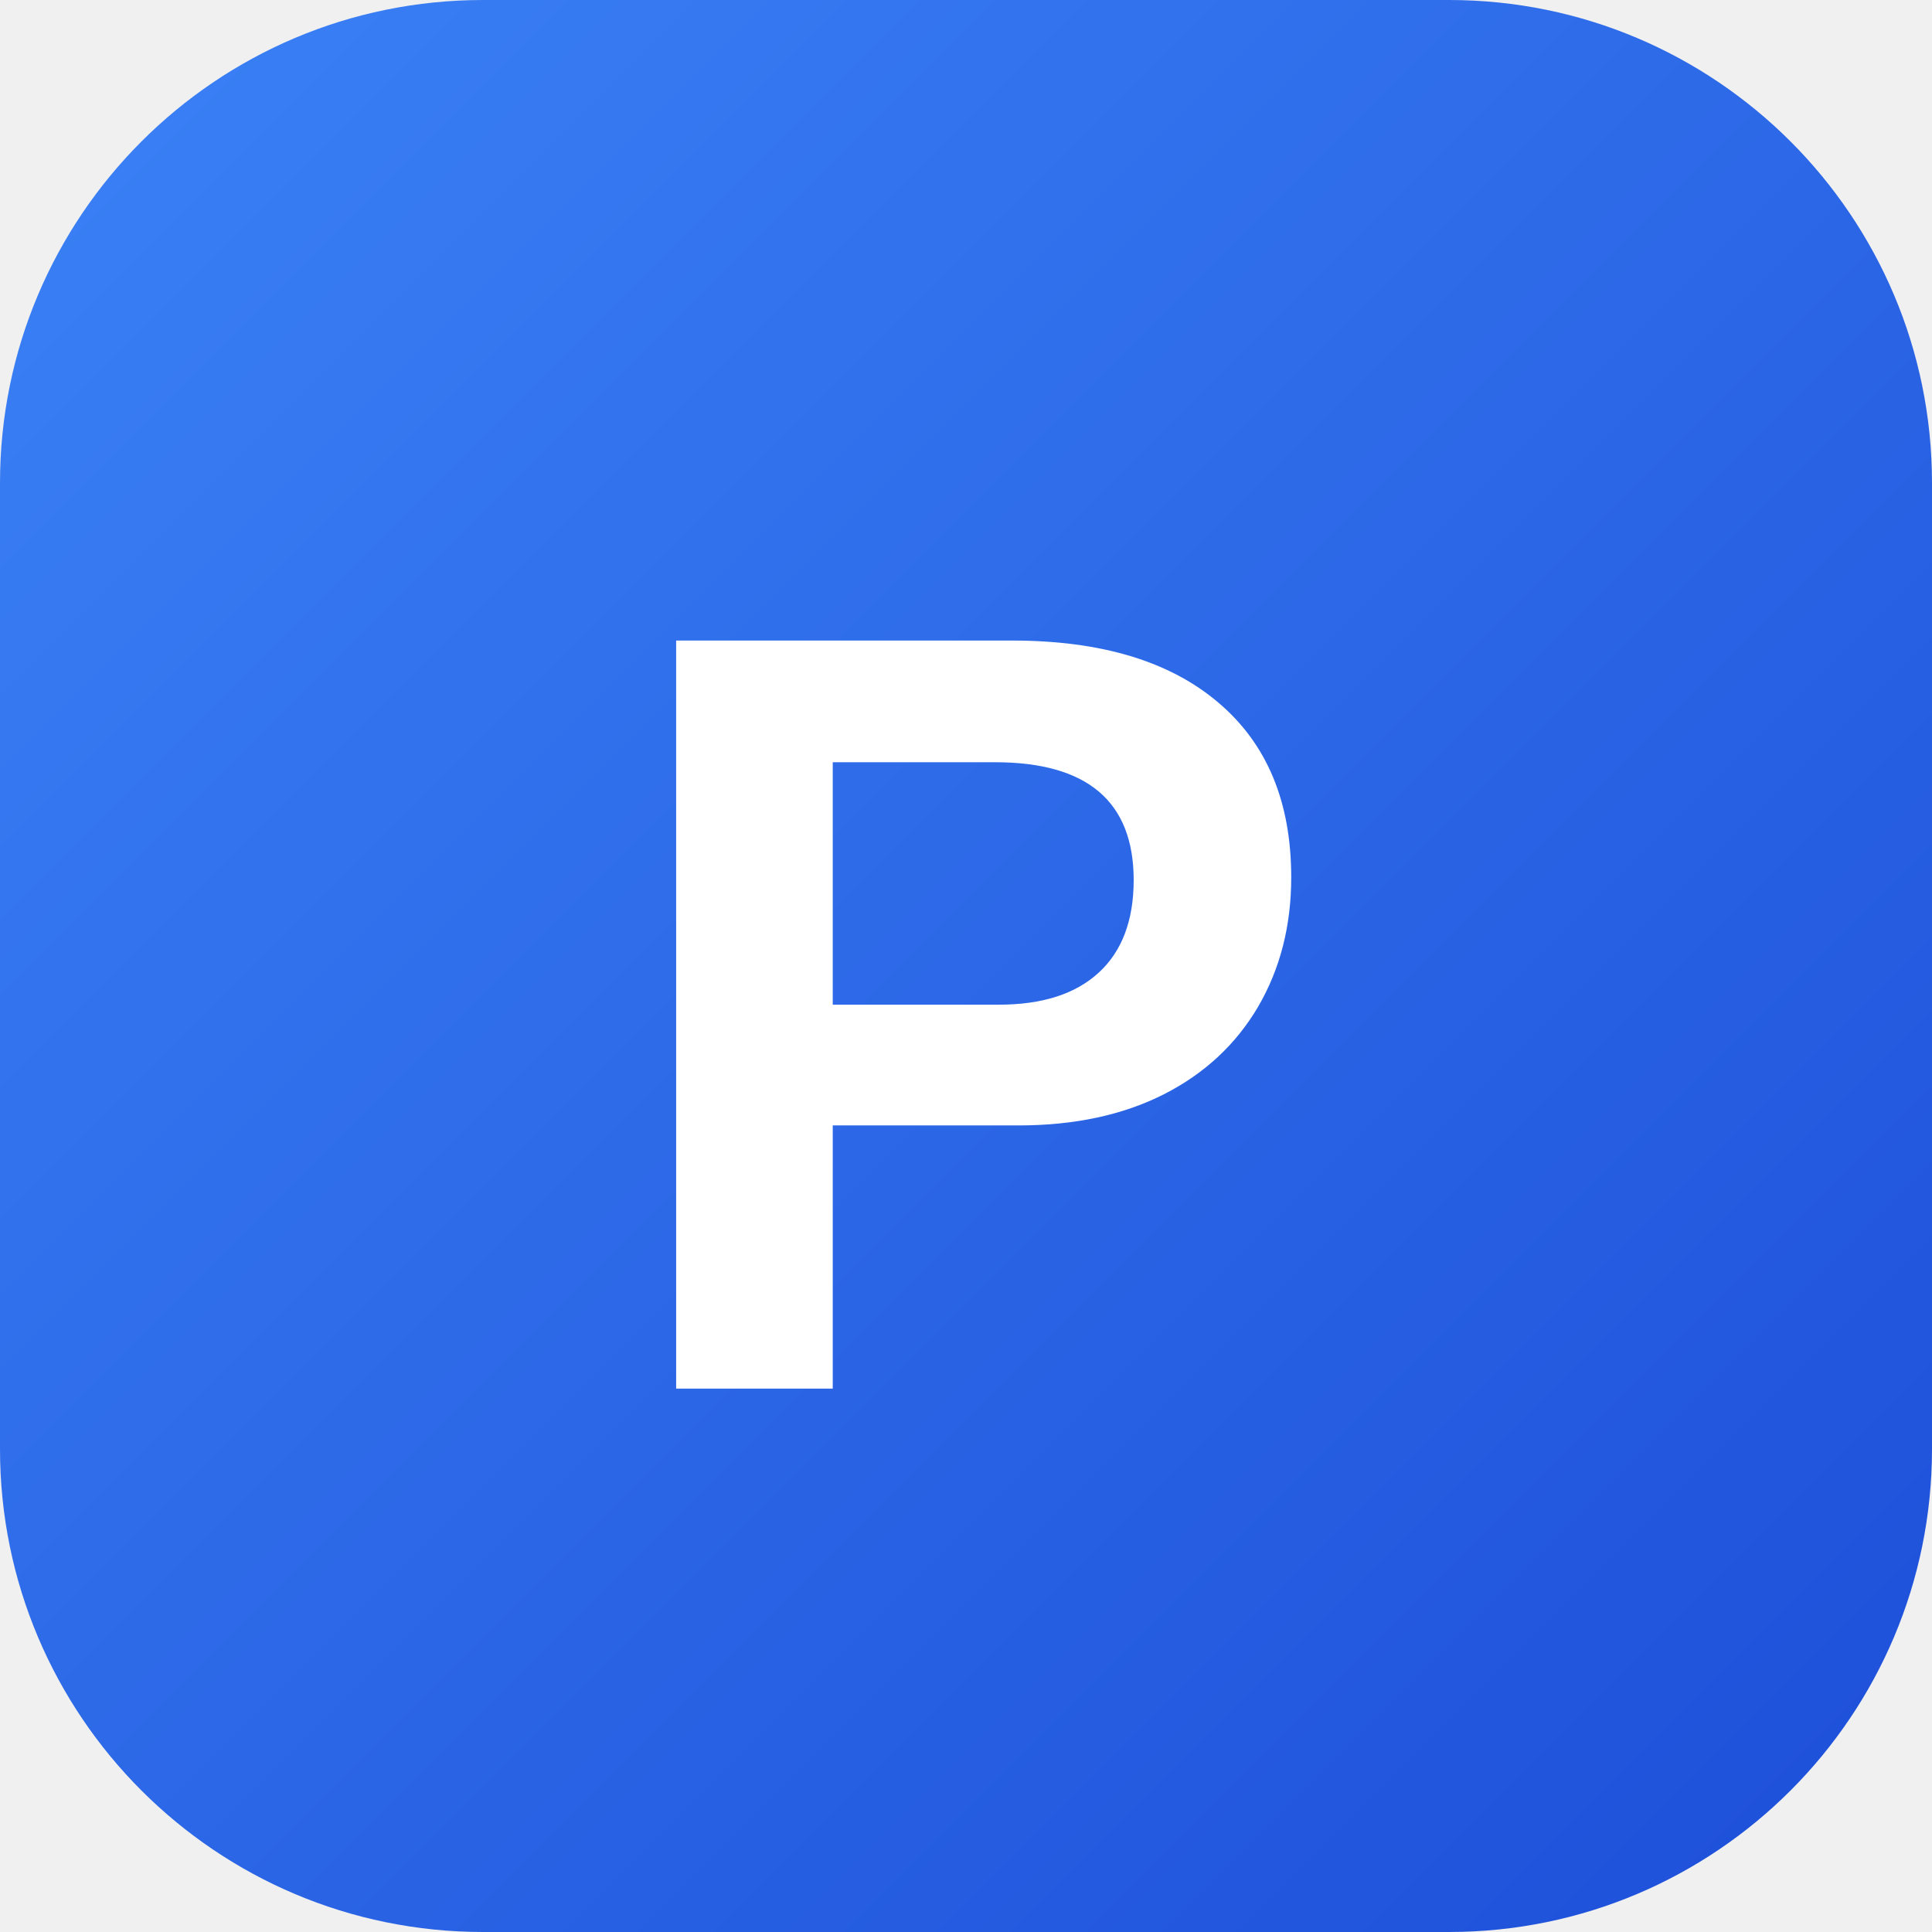
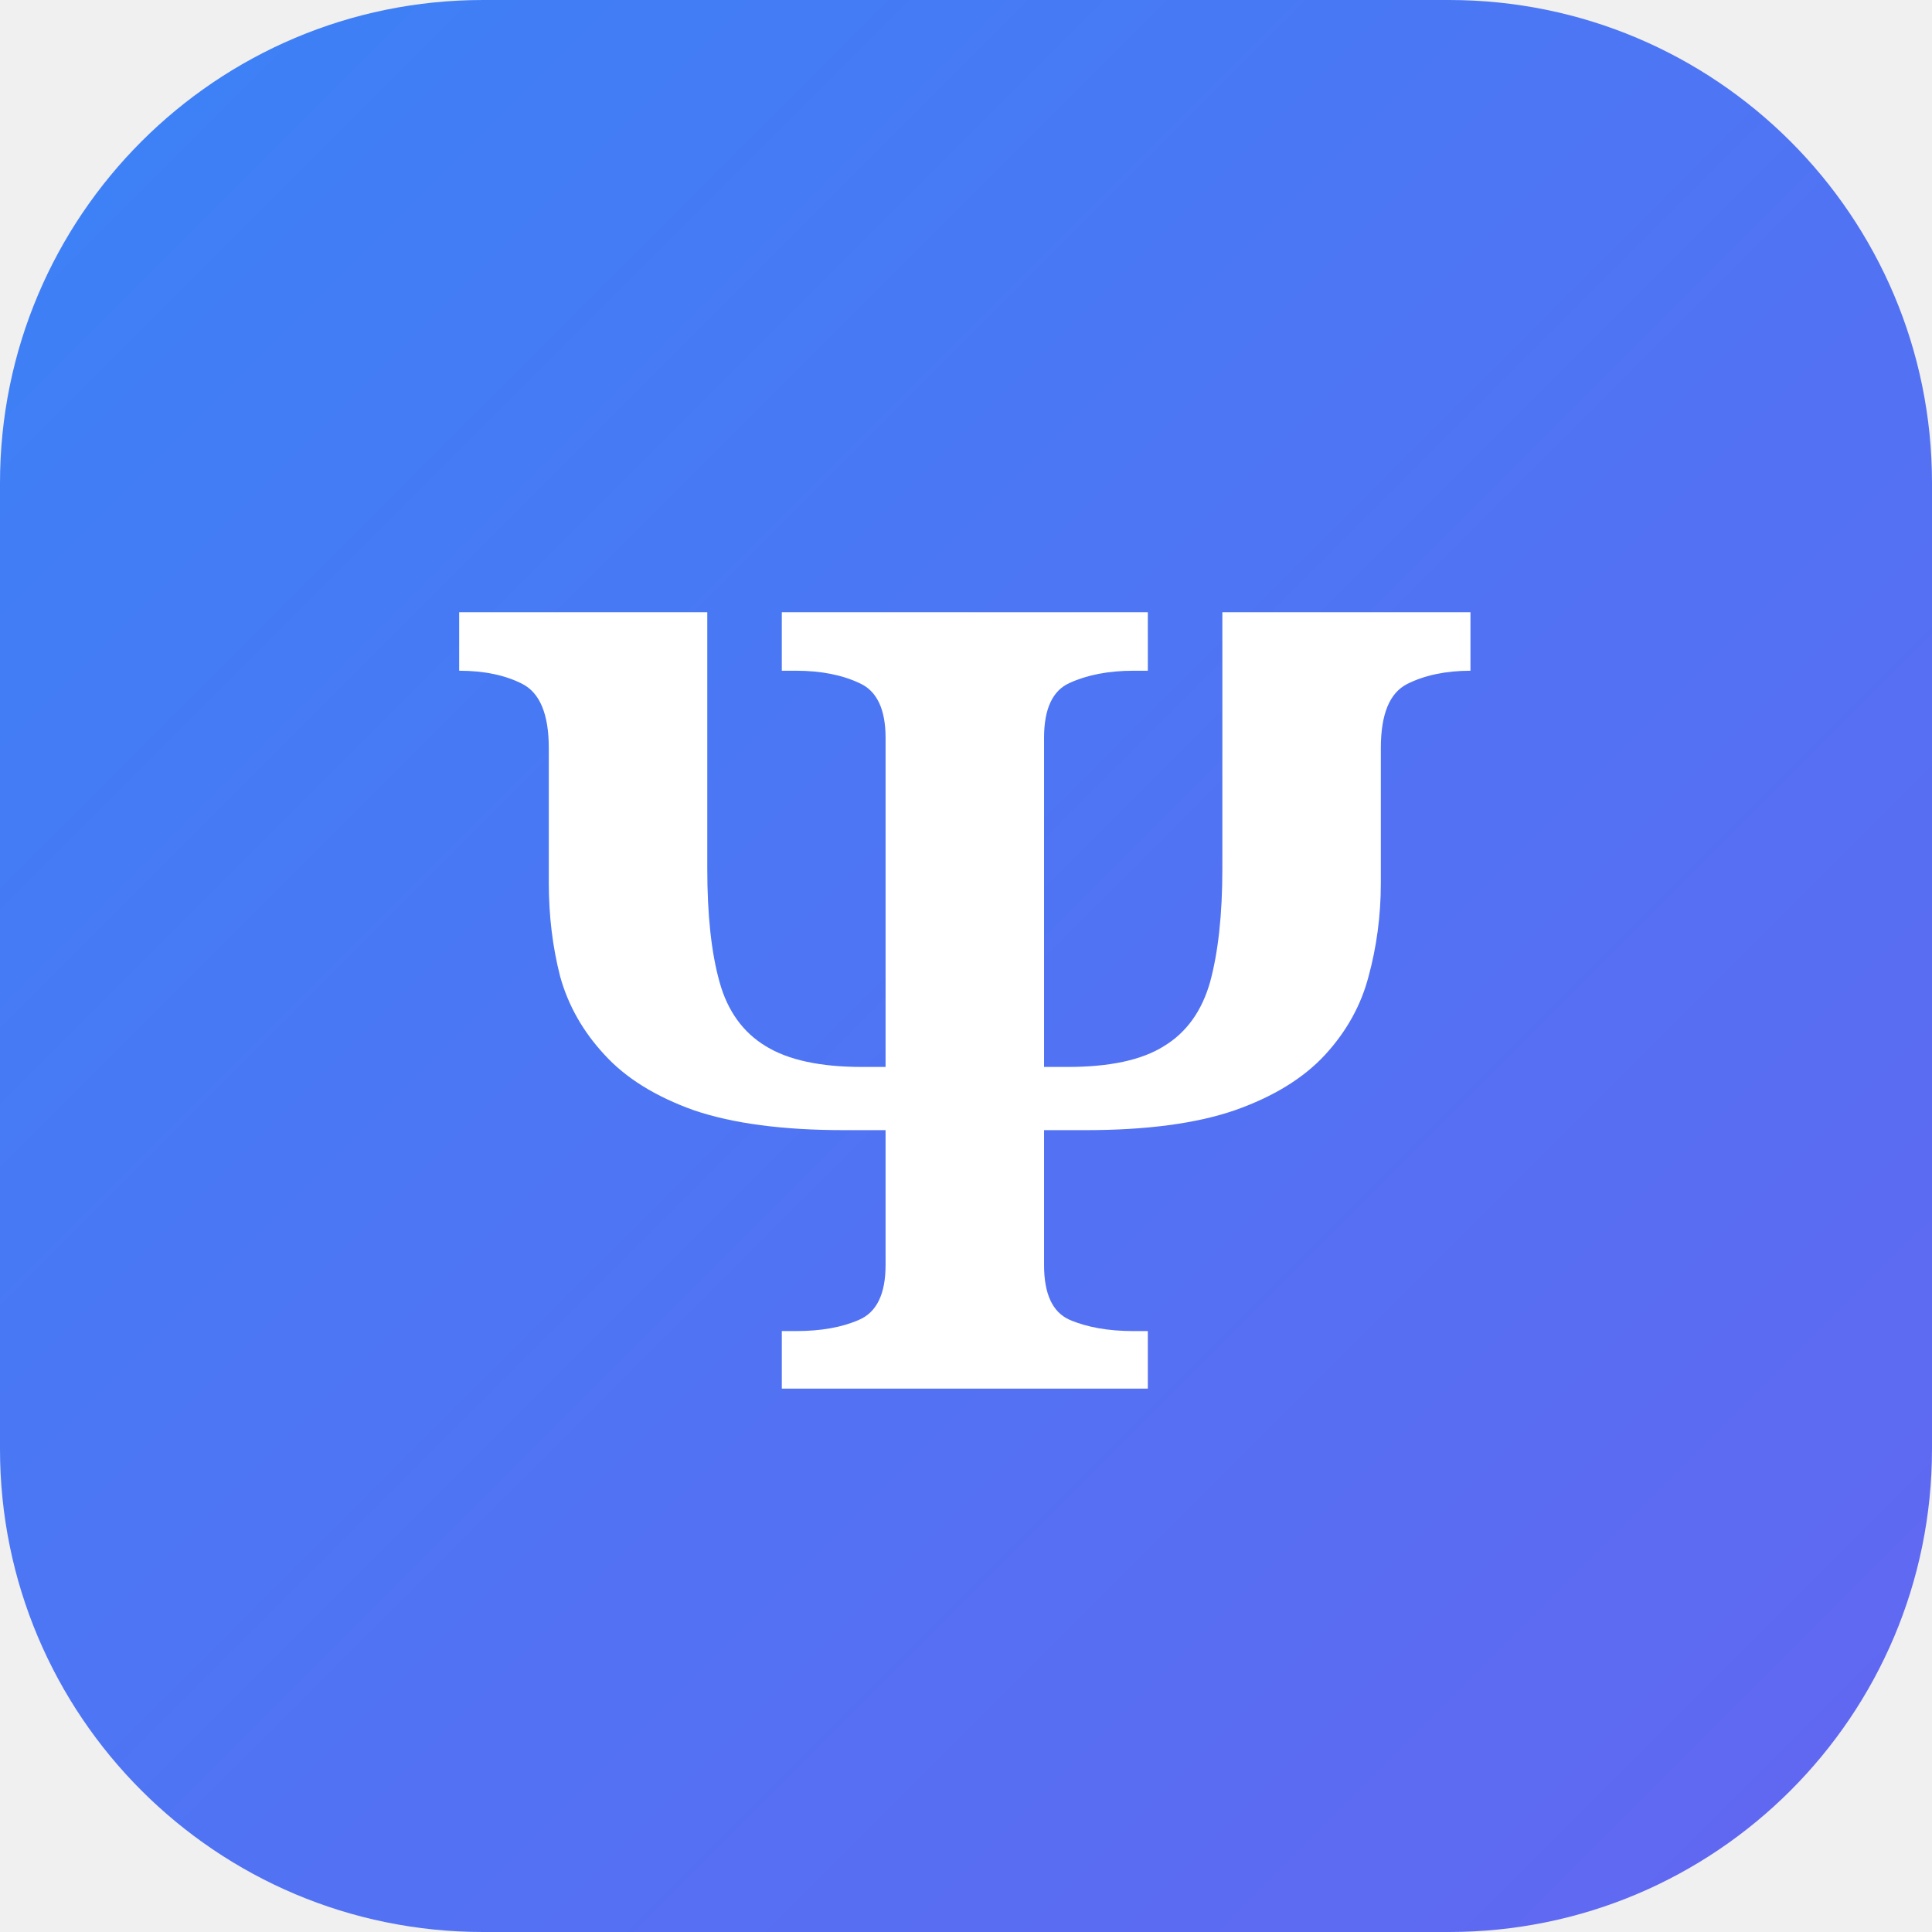
<svg xmlns="http://www.w3.org/2000/svg" viewBox="0 0 32 32">
  <defs>
    <linearGradient id="g" x1="0%" y1="0%" x2="100%" y2="100%">
      <stop offset="0%" stop-color="#3B82F6" />
-       <stop offset="100%" stop-color="#1D4ED8" />
+       <stop offset="100%" stop-color="#6366F1" />
    </linearGradient>
  </defs>
  <rect width="32" height="32" rx="8" fill="url(#g)" />
-   <text x="16" y="23" text-anchor="middle" font-family="Arial,sans-serif" font-weight="bold" font-size="18" fill="white">P</text>
+   <text x="16" y="23" text-anchor="middle" font-family="Georgia,serif" font-weight="bold" font-size="18" fill="white">Ψ</text>
</svg>
